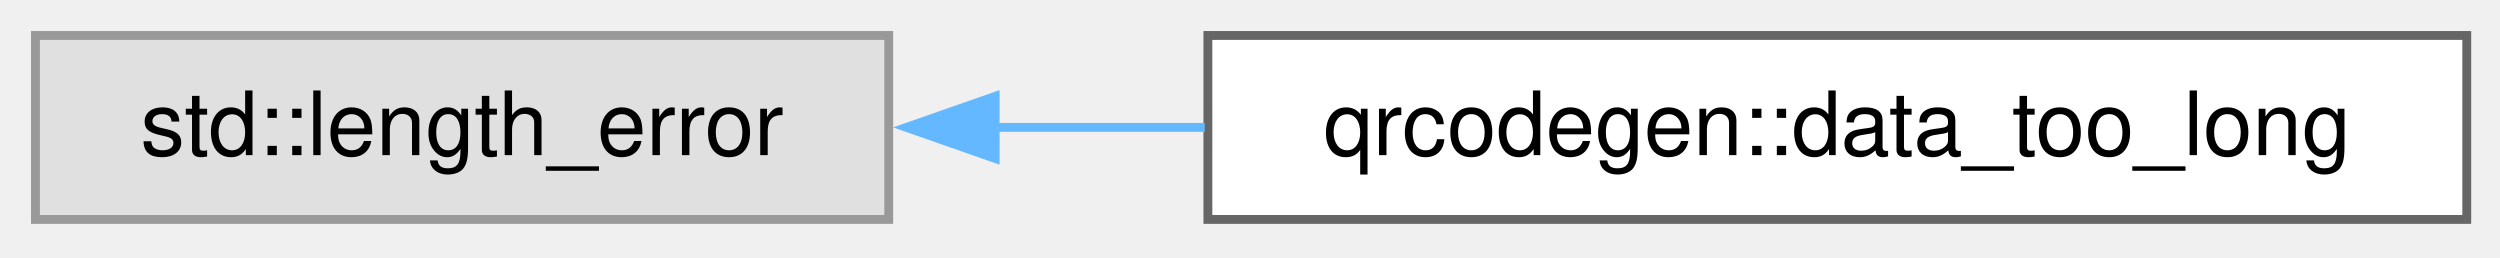
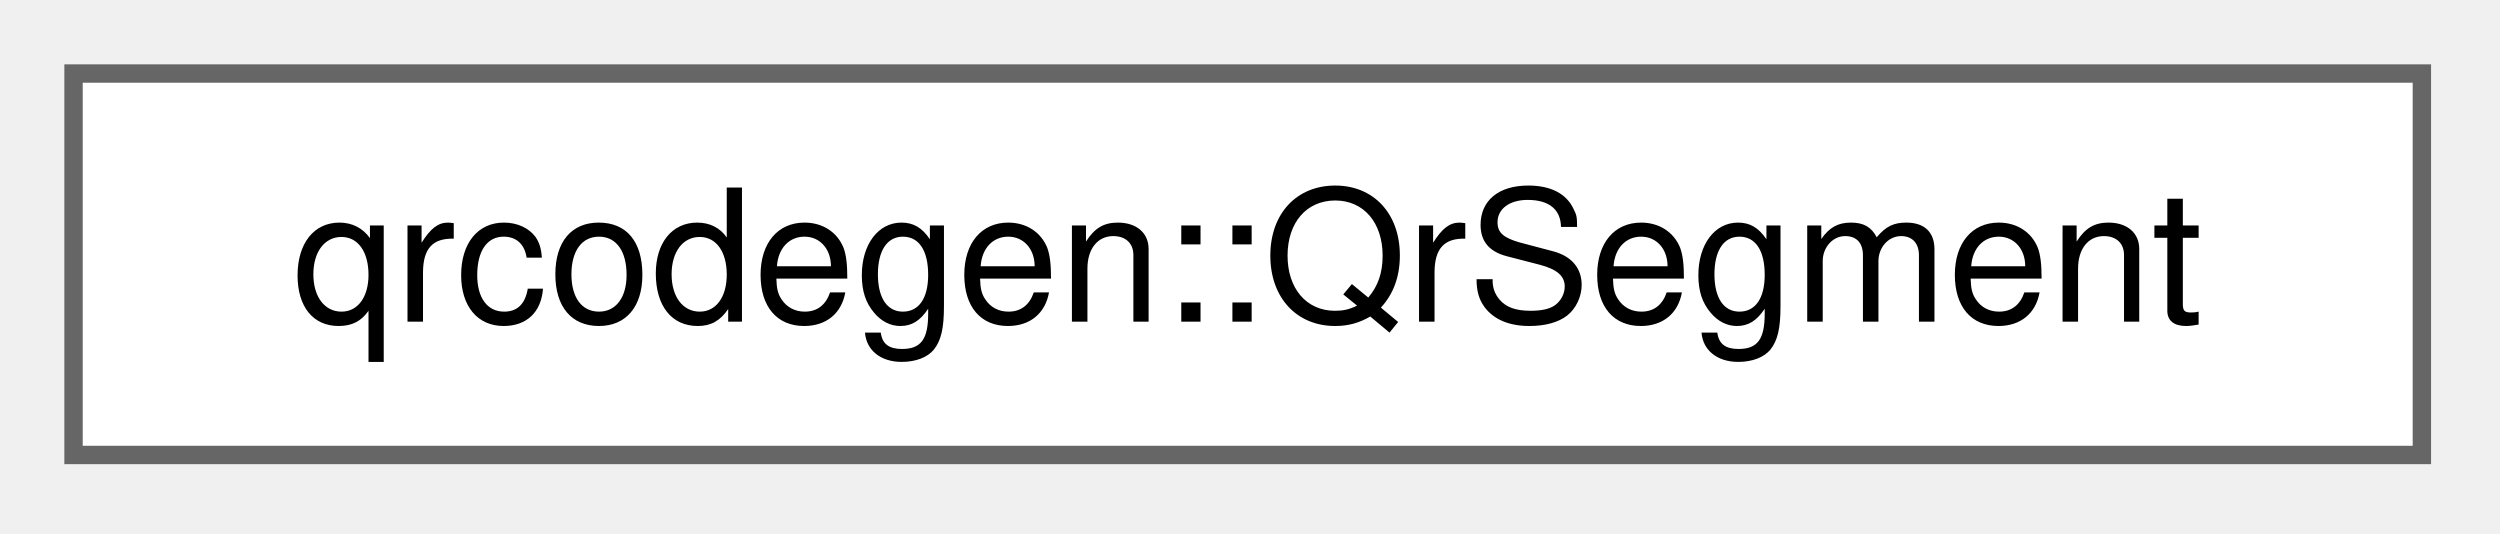
- <svg xmlns="http://www.w3.org/2000/svg" xmlns:xlink="http://www.w3.org/1999/xlink" width="282pt" height="29pt" viewBox="0.00 0.00 282.00 29.00">
+ <svg xmlns="http://www.w3.org/2000/svg" xmlns:xlink="http://www.w3.org/1999/xlink" width="136pt" height="29pt" viewBox="0.00 0.00 136.00 29.00">
  <g id="graph0" class="graph" transform="scale(1 1) rotate(0) translate(4 24.75)">
    <g id="Node000000" class="node">
      <g id="a_Node000000">
-         <a xlink:title=" ">
-           <polygon fill="#e0e0e0" stroke="#999999" points="96.25,-20.75 0,-20.75 0,0 96.25,0 96.25,-20.75" />
-           <text xml:space="preserve" text-anchor="middle" x="48.12" y="-7.25" font-family="Helvetica,sans-Serif" font-size="10.00">std::length_error</text>
-         </a>
-       </g>
-     </g>
-     <g id="Node000001" class="node">
-       <g id="a_Node000001">
-         <a xlink:href="classqrcodegen_1_1data__too__long.html" target="_top" xlink:title=" ">
-           <polygon fill="white" stroke="#666666" points="274.25,-20.75 132.25,-20.75 132.25,0 274.25,0 274.25,-20.75" />
-           <text xml:space="preserve" text-anchor="middle" x="203.25" y="-7.25" font-family="Helvetica,sans-Serif" font-size="10.00">qrcodegen::data_too_long</text>
-         </a>
-       </g>
-     </g>
-     <g id="edge7_Node000000_Node000001" class="edge">
-       <g id="a_edge7_Node000000_Node000001">
-         <a xlink:title=" ">
-           <path fill="none" stroke="#63b8ff" d="M107.98,-10.38C115.81,-10.38 123.9,-10.38 131.9,-10.38" />
-           <polygon fill="#63b8ff" stroke="#63b8ff" points="108.25,-6.88 98.25,-10.38 108.25,-13.88 108.25,-6.88" />
+         <a xlink:href="classqrcodegen_1_1QrSegment.html" target="_top" xlink:title=" ">
+           <polygon fill="white" stroke="#666666" points="127.75,-20.75 0,-20.75 0,0 127.75,0 127.75,-20.75" />
+           <text xml:space="preserve" text-anchor="middle" x="63.88" y="-7.25" font-family="Helvetica,sans-Serif" font-size="10.00">qrcodegen::QrSegment</text>
        </a>
      </g>
    </g>
  </g>
</svg>
